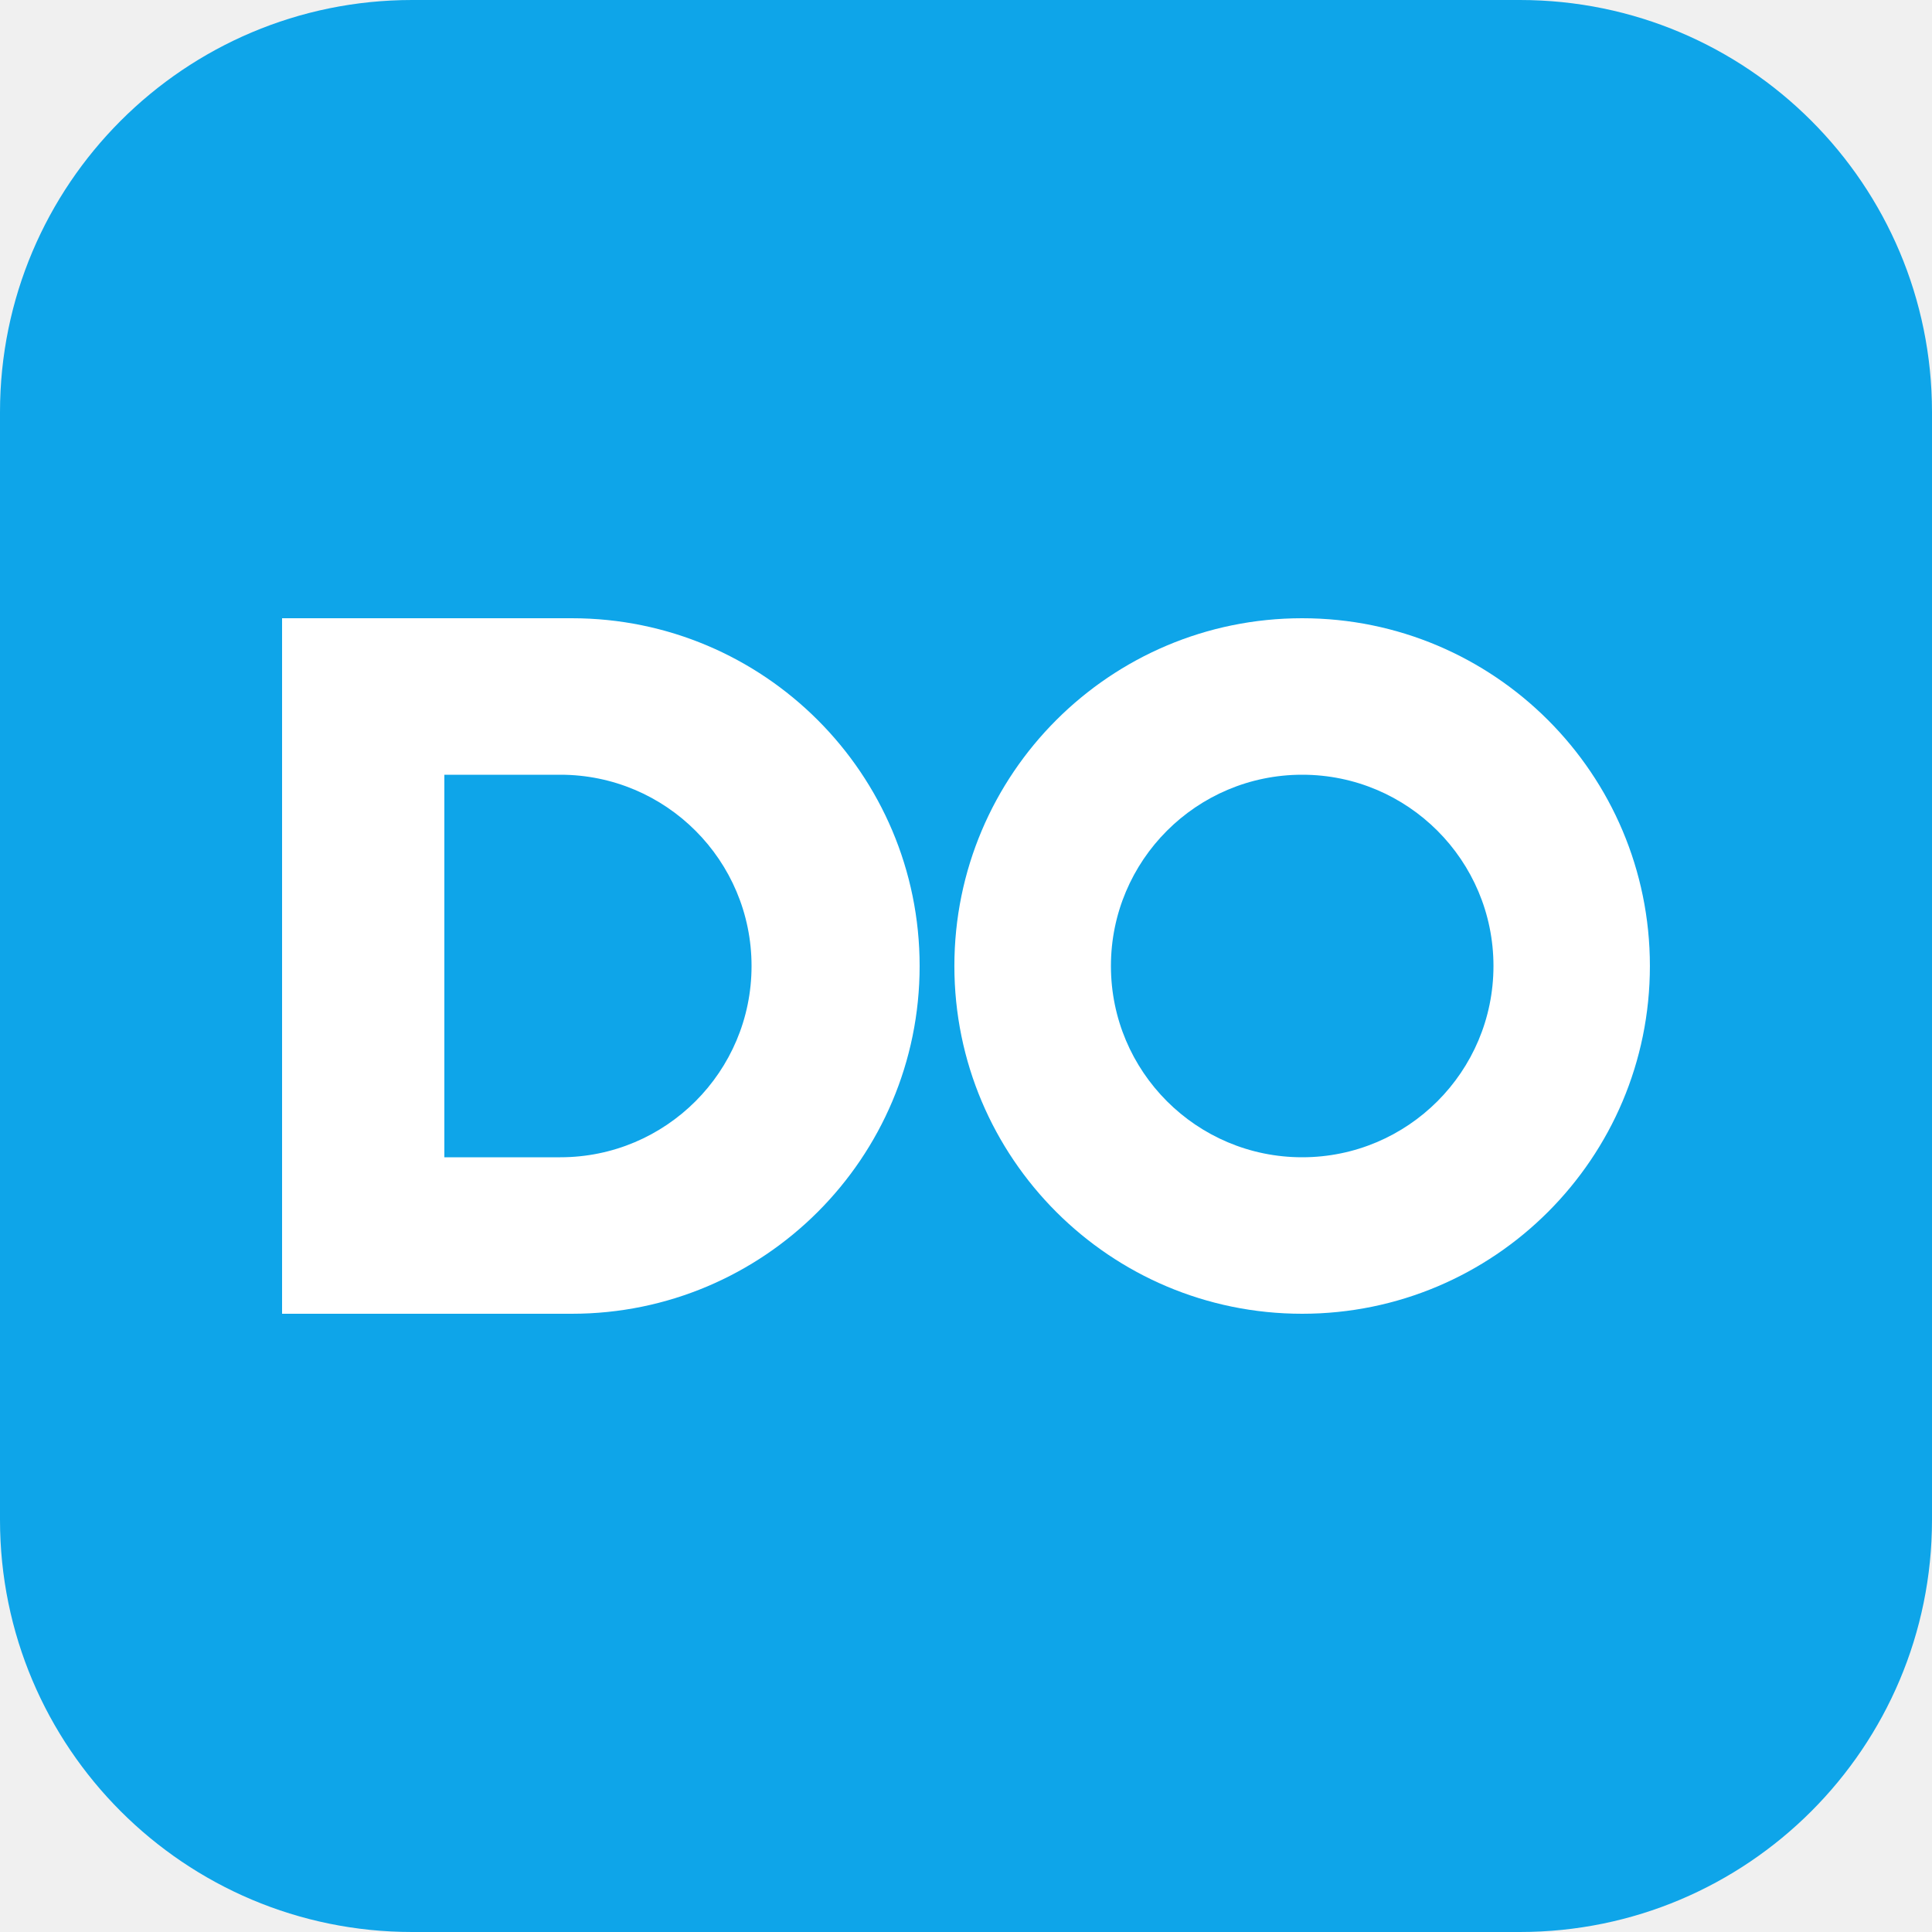
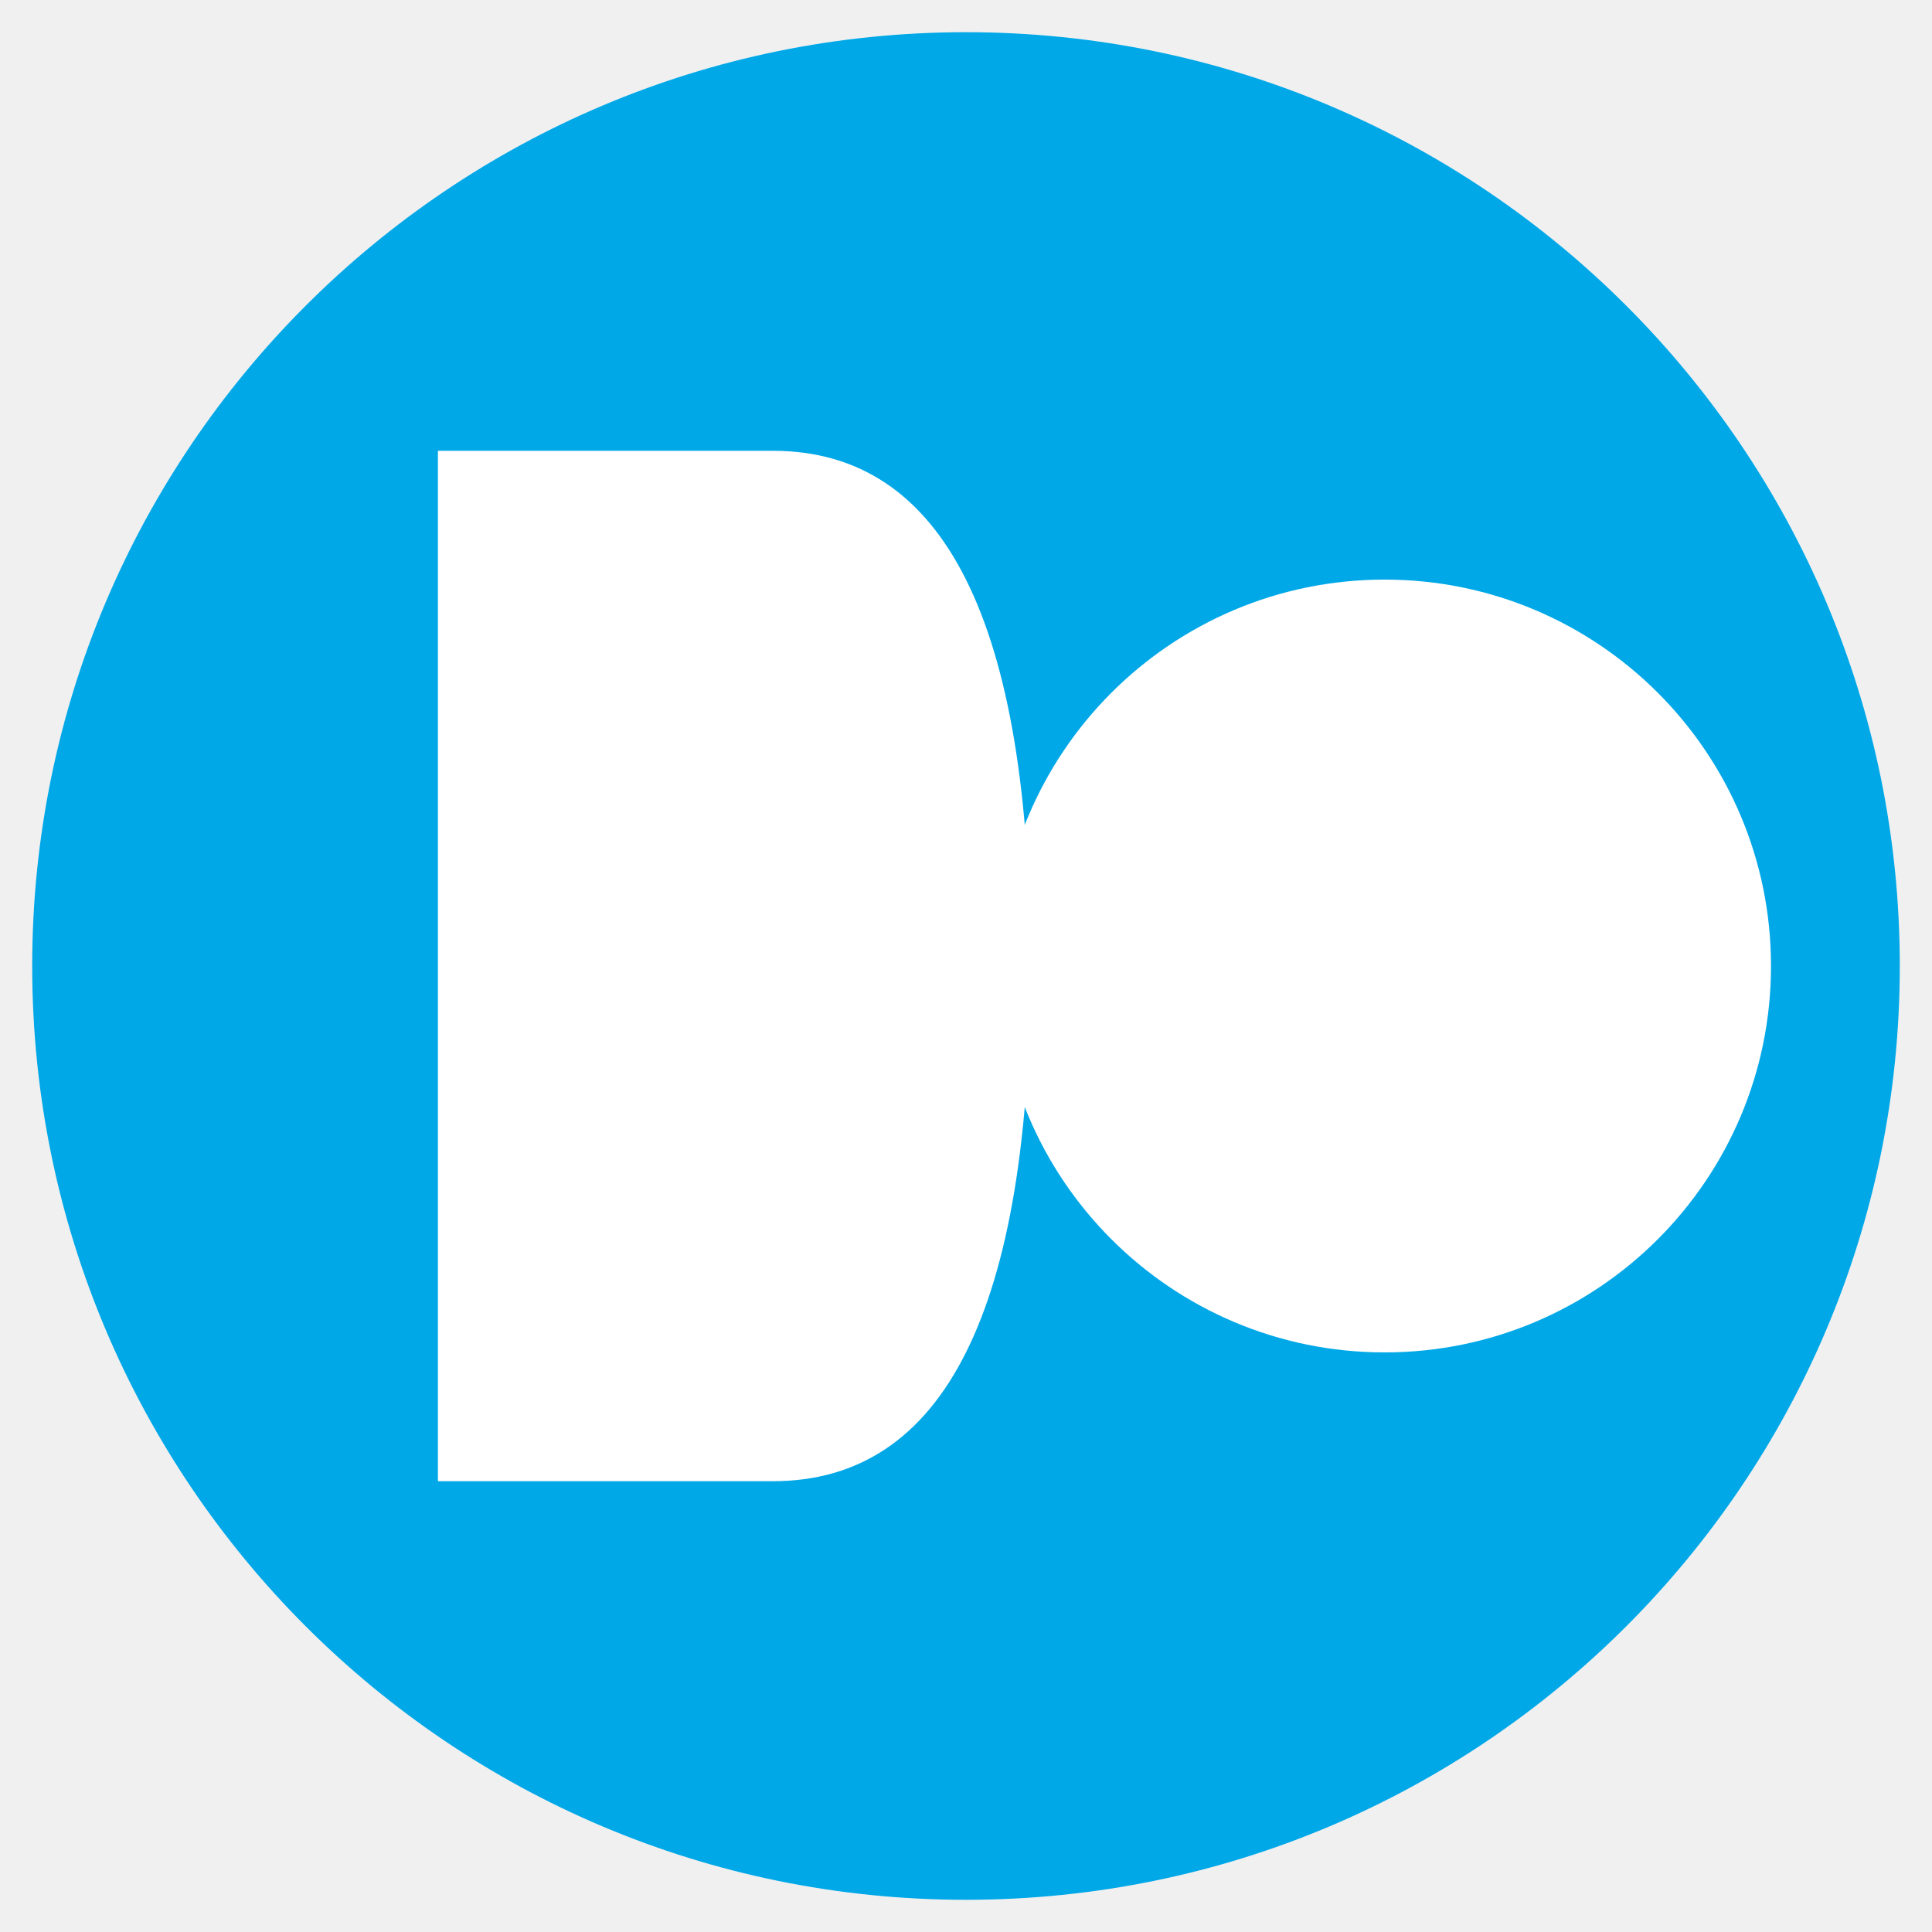
<svg xmlns="http://www.w3.org/2000/svg" viewBox="0 0 300 300">
-   <rect width="300" height="300" rx="64" fill="#0EA5E9" />
-   <g transform="translate(150 150) scale(0.9) translate(-150 -150)">
-     <g transform="translate(-8 0)" fill="#fff" fill-rule="evenodd">
-       <path d="M 40 90 H 90 A 60 60 0 0 1 90 210 H 40 Z M 68 117 V 183 H 88 A 33 33 0 0 0 88 117 Z" />
-       <path d="M 216 90 A 60 60 0 1 1 215.99 90 Z M 216 117 A 33 33 0 1 0 216.01 117 Z" />
-     </g>
-   </g>
+   <circle cx="150" cy="150" r="145" fill="#00A8E8" />
+   <path d="M 68 70 L 120 70 Q 160 70 160 150 Q 160 230 120 230 L 68 230 Z" fill="white" />
+   <circle cx="215" cy="150" r="60" fill="white" />
</svg>
